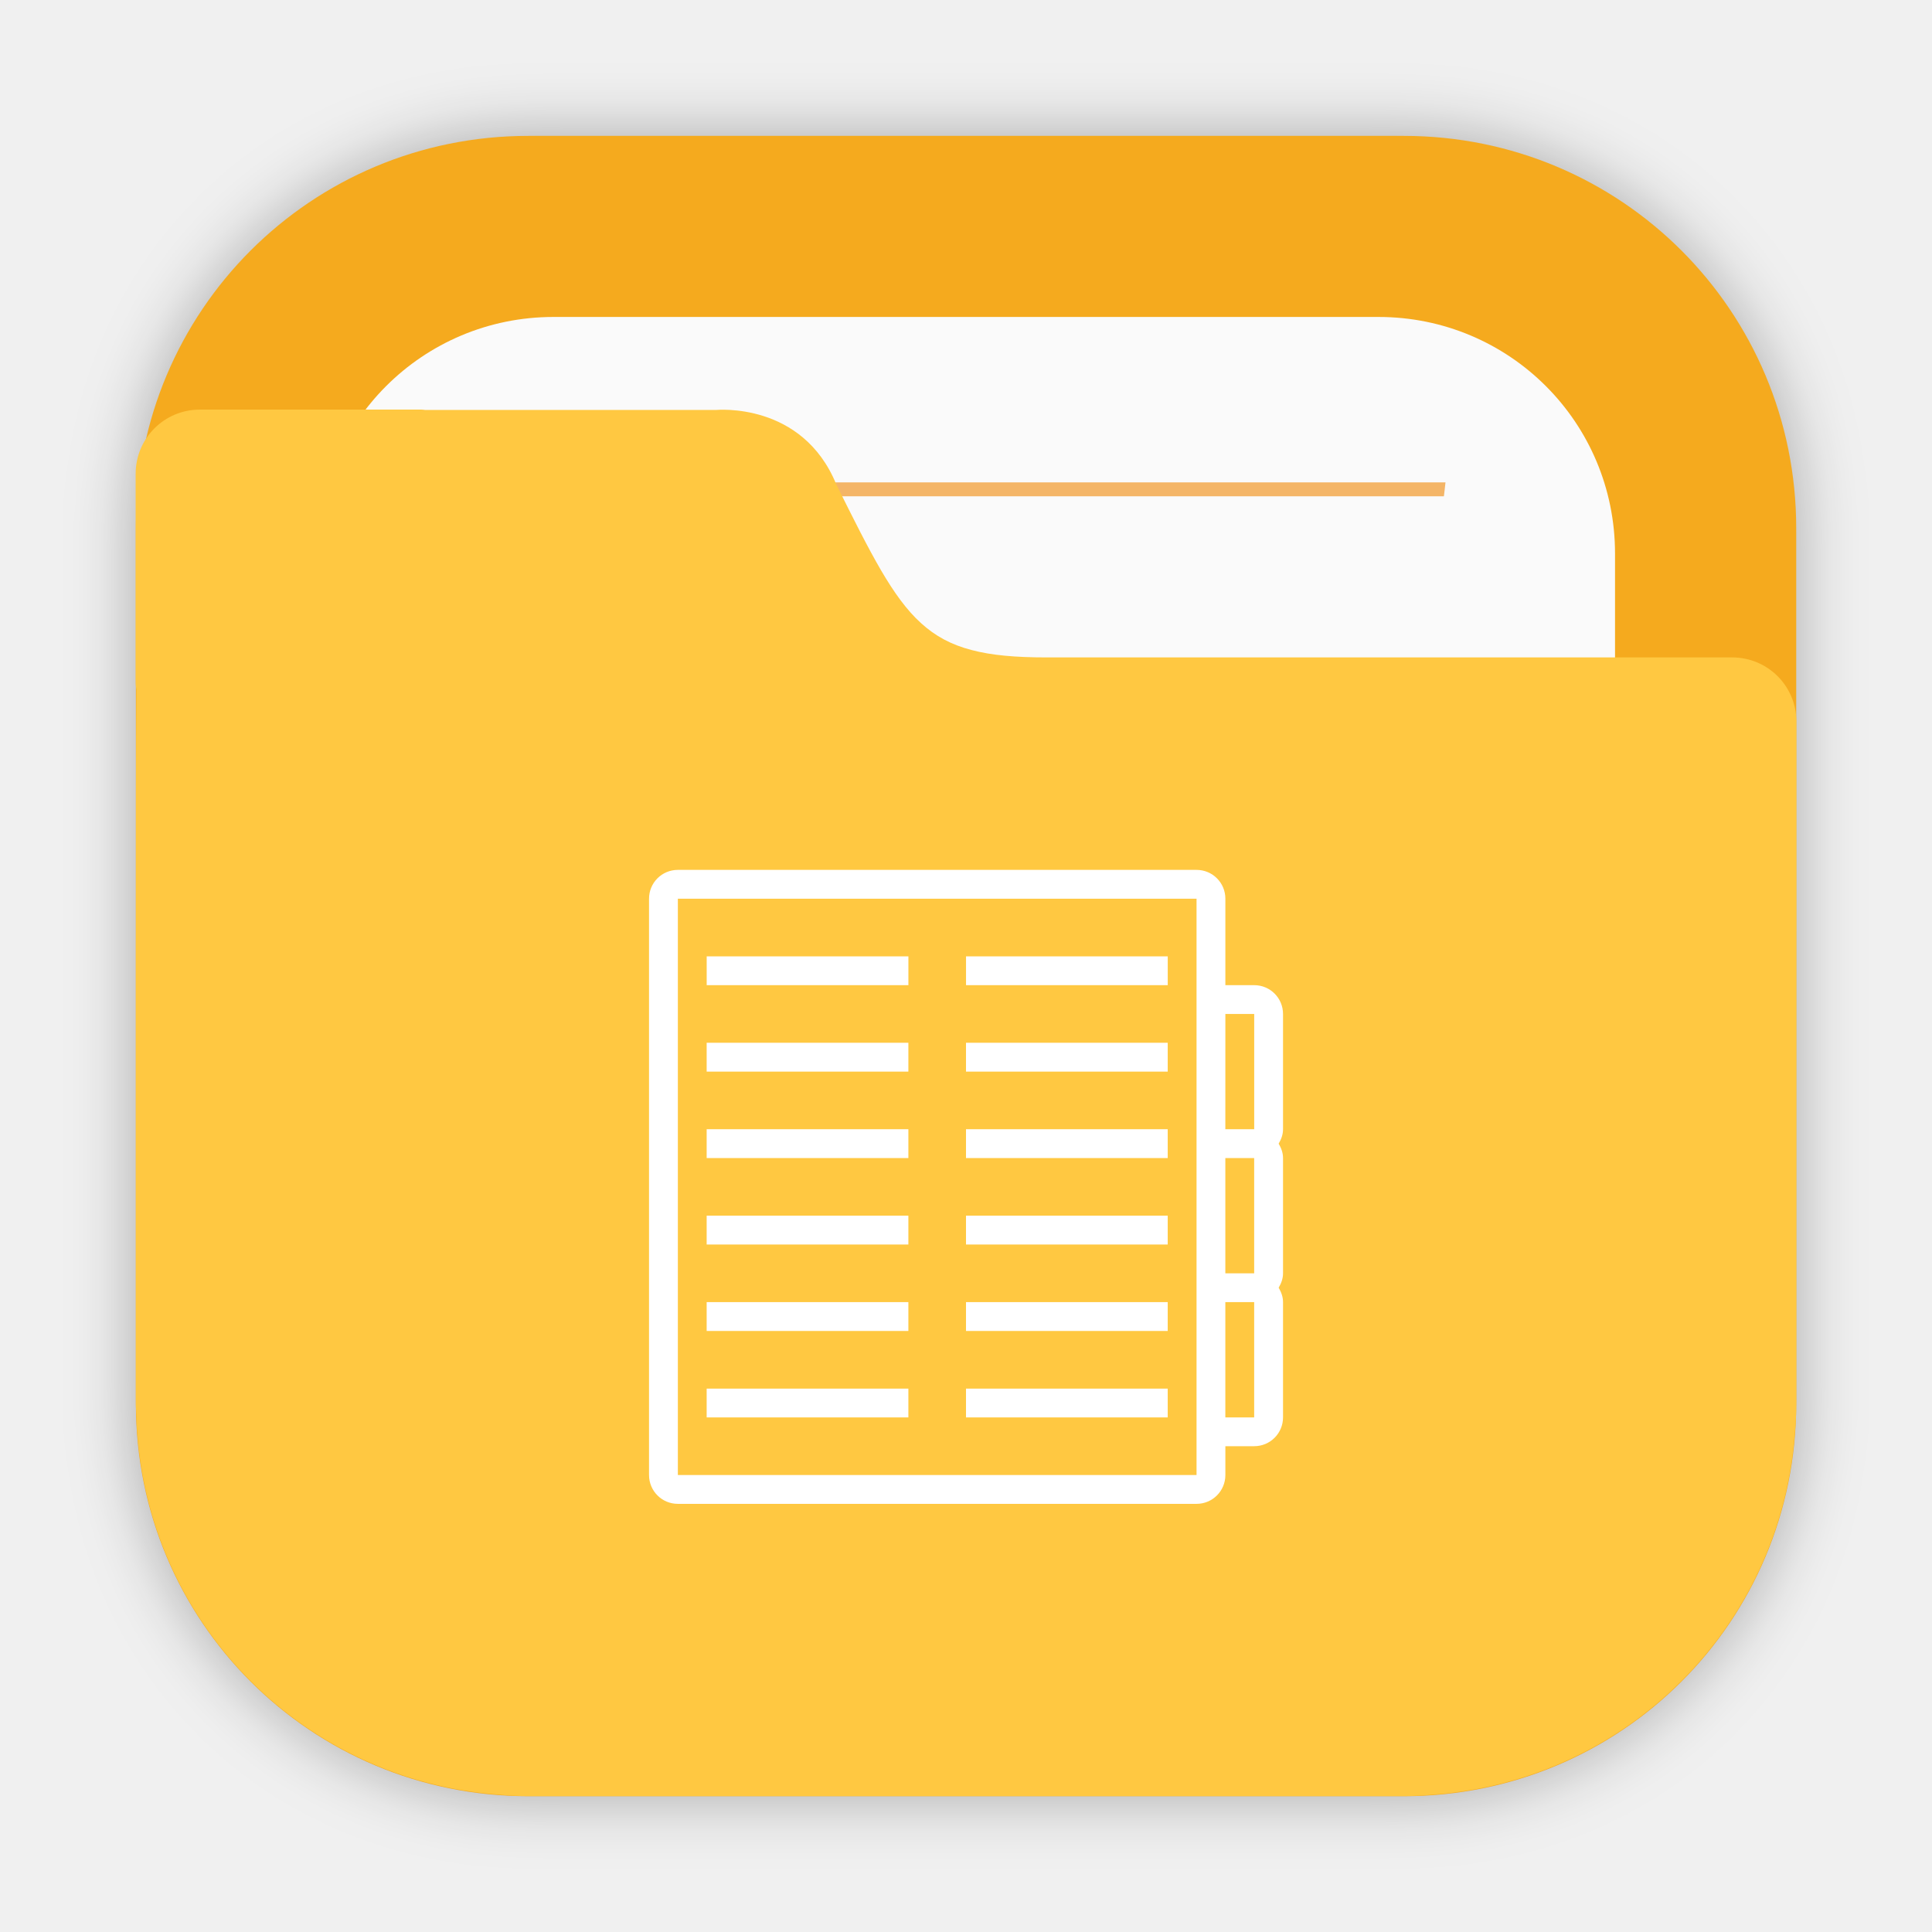
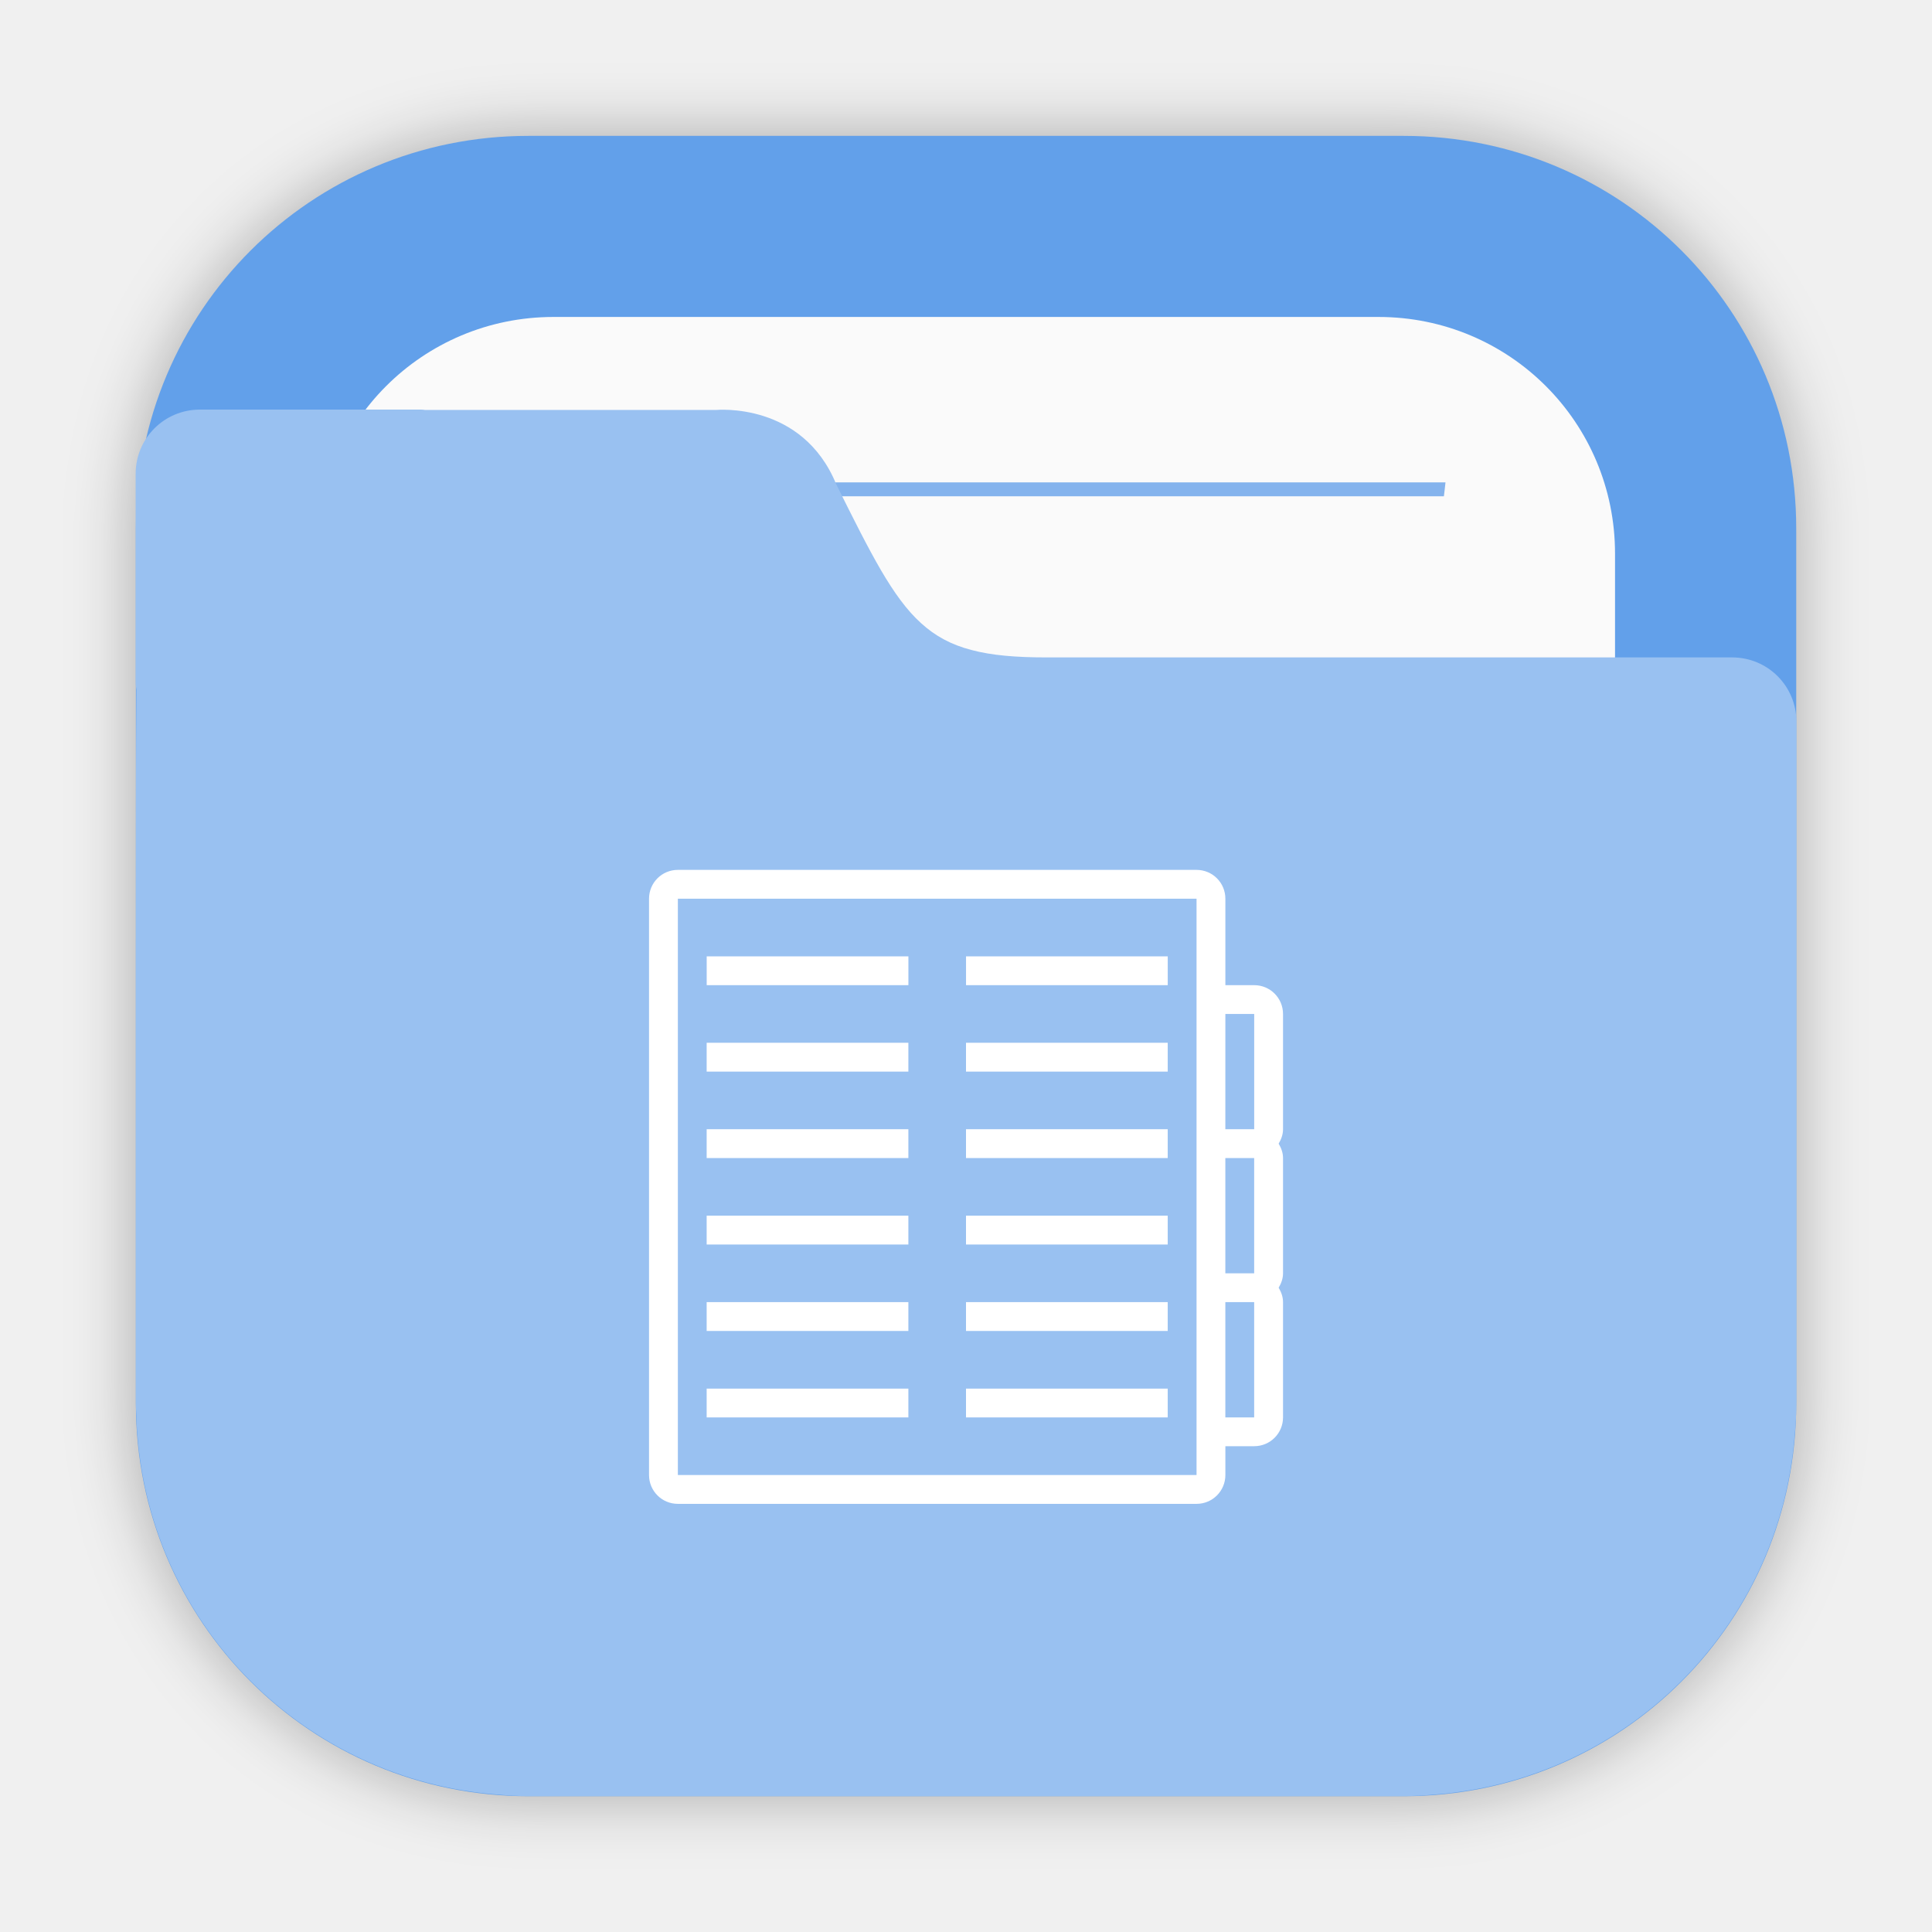
<svg xmlns="http://www.w3.org/2000/svg" width="64" height="64" version="1.1" viewBox="0 0 64 64" id="svg7">
  <defs id="defs2">
    <style id="current-color-scheme" type="text/css">.ColorScheme-Text {
      color:#333333;
    }
    .ColorScheme-Highlight {
      color:#60c0f0;
    }</style>
    <linearGradient id="linearGradient946" x1="445.28" x2="445.28" y1="181.8" y2="200.07" gradientTransform="matrix(1.4724,0,0,1.4432,-548.4035,-239.75)" gradientUnits="userSpaceOnUse">
      <stop stop-color="#ffffff" stop-opacity="0" offset="0" id="stop1" />
      <stop stop-color="#ffffff" offset="1" id="stop2" />
    </linearGradient>
    <filter color-interpolation-filters="sRGB" height="1.026" width="1.022" y="-0.013" x="-0.011" id="filter1733">
      <feGaussianBlur id="feGaussianBlur869" stdDeviation="0.073" />
    </filter>
    <linearGradient gradientUnits="userSpaceOnUse" gradientTransform="matrix(0.26458,0,0,0.26458,-0.79373,-39.158)" y2="166" y1="155" x2="25" x1="25" id="linearGradient1387">
      <stop id="stop850" offset="0" stop-color="#3296d7" />
      <stop id="stop852" offset="1" stop-color="#0a7db4" />
    </linearGradient>
    <filter color-interpolation-filters="sRGB" height="1.297" width="1.03" y="-0.148" x="-0.015" id="filter935">
      <feGaussianBlur id="feGaussianBlur872" stdDeviation="0.098" />
    </filter>
    <linearGradient gradientUnits="userSpaceOnUse" gradientTransform="matrix(0.26458,0,0,0.26458,-0.79374,-39.158)" y2="185" y1="185" x2="65" x1="5" id="linearGradient1401">
      <stop id="stop855" offset="0" stop-color="#3492cb" />
      <stop id="stop857" offset=".084" stop-color="#6ec8fa" />
      <stop id="stop859" offset=".912" stop-color="#6ec8fa" />
      <stop id="stop861" offset="1" stop-color="#3492cb" />
    </linearGradient>
    <linearGradient gradientUnits="userSpaceOnUse" gradientTransform="matrix(0.18168,0,0,0.40956,9.2005,-451.88)" y2="1140.2" y1="1138.4" x2="-9.617" x1="-9.617" id="linearGradient1438">
      <stop id="stop864" offset="0" stop-opacity="0" stop-color="#1482be" />
      <stop id="stop866" offset="1" stop-color="#1482be" />
    </linearGradient>
    <filter id="filter2076-6" x="-0.048" y="-0.048" width="1.096" height="1.096" color-interpolation-filters="sRGB">
      <feGaussianBlur stdDeviation="1.1" id="feGaussianBlur1" />
    </filter>
  </defs>
  <g id="g5" transform="matrix(3.779602,0,0,3.779602,-2.259e-4,-2.259e-4)">
    <rect transform="scale(0.26458)" x="4.5" y="4.5" width="55" height="55" rx="13.002" ry="13.002" filter="url(#filter2076-6)" opacity="0.3" id="rect1" />
-     <path d="m 4.631,1.191 c -1.906,0 -3.44,1.534 -3.44,3.44 v 7.672 c 0,1.906 1.534,3.44 3.44,3.44 h 7.672 c 1.906,0 3.44,-1.534 3.44,-3.44 V 4.631 c 0,-1.906 -1.534,-3.44 -3.44,-3.44 z" fill="#f5aa1e" stroke-linecap="round" stroke-width="0.079" style="paint-order:stroke fill markers" id="path1" />
+     <path d="m 4.631,1.191 c -1.906,0 -3.44,1.534 -3.44,3.44 v 7.672 c 0,1.906 1.534,3.44 3.44,3.44 h 7.672 c 1.906,0 3.44,-1.534 3.44,-3.44 V 4.631 c 0,-1.906 -1.534,-3.44 -3.44,-3.44 z" fill="#f5aa1e" stroke-linecap="round" stroke-width="0.079" style="paint-order:stroke fill markers;fill:#62a0ea;fill-opacity:1" id="path1" />
    <path d="m 4.852,2.778 c -1.149,0 -2.074,0.925 -2.074,2.074 v 7.229 c 0,1.149 0.925,2.074 2.074,2.074 h 7.229 c 1.149,0 2.074,-0.925 2.074,-2.074 V 4.852 c 0,-1.149 -0.925,-2.074 -2.074,-2.074 z" fill="#fafafa" stroke-linecap="round" stroke-width="0.079" style="paint-order:stroke fill markers" id="path2" />
-     <path d="m 4.264,4.228 c 0.005,0.041 0.01,0.081 0.015,0.122 h 8.376 c 0.005,-0.044 0.01,-0.078 0.014,-0.122 z" fill="#f08705" opacity="0.6" stroke-width="0.677" style="paint-order:normal" id="path3" />
-     <path d="m 1.752,3.59 c -0.312,0 -0.563,0.251 -0.563,0.563 v 1.828 c 0,0.023 0.004,0.044 0.007,0.066 -0.005,0.541 -0.005,1.157 -0.005,1.965 v 0.224 h -5.16e-4 v 4.066 c 0,0.036 0.004,0.072 0.005,0.108 0.002,0.051 0.003,0.103 0.008,0.153 0.126,1.696 1.469,3.039 3.165,3.166 0.085,0.008 0.171,0.013 0.259,0.013 0.001,3e-6 0.002,0 0.004,0 h 7.671 5.17e-4 c 0.089,0 0.177,-0.005 0.264,-0.013 1.691,-0.128 3.031,-1.465 3.163,-3.155 0.009,-0.09 0.014,-0.18 0.014,-0.272 v -4.144 c 1.6e-5,-0.002 5.17e-4,-0.003 5.17e-4,-0.005 v -1.828 c 0,-0.312 -0.251,-0.563 -0.563,-0.563 h -6.007 c -0.272,0 -0.484,-0.018 -0.66,-0.065 C 8.337,5.651 8.197,5.575 8.073,5.462 7.948,5.349 7.838,5.197 7.721,4.997 7.605,4.798 7.481,4.55 7.329,4.244 7.255,4.063 7.152,3.932 7.04,3.837 6.928,3.742 6.806,3.683 6.693,3.647 6.468,3.575 6.278,3.593 6.278,3.593 h -2.553 C 3.715,3.592 3.705,3.59 3.694,3.59 h -0.915 z" fill="#ffc841" stroke-width="0.265" id="path4" />
+     <path d="m 4.264,4.228 c 0.005,0.041 0.01,0.081 0.015,0.122 h 8.376 c 0.005,-0.044 0.01,-0.078 0.014,-0.122 z" fill="#f08705" opacity="0.6" stroke-width="0.677" style="paint-order:normal;fill:#3584e4;fill-opacity:1" id="path3" />
+     <path d="m 1.752,3.59 c -0.312,0 -0.563,0.251 -0.563,0.563 v 1.828 c 0,0.023 0.004,0.044 0.007,0.066 -0.005,0.541 -0.005,1.157 -0.005,1.965 v 0.224 h -5.16e-4 v 4.066 c 0,0.036 0.004,0.072 0.005,0.108 0.002,0.051 0.003,0.103 0.008,0.153 0.126,1.696 1.469,3.039 3.165,3.166 0.085,0.008 0.171,0.013 0.259,0.013 0.001,3e-6 0.002,0 0.004,0 h 7.671 5.17e-4 c 0.089,0 0.177,-0.005 0.264,-0.013 1.691,-0.128 3.031,-1.465 3.163,-3.155 0.009,-0.09 0.014,-0.18 0.014,-0.272 v -4.144 c 1.6e-5,-0.002 5.17e-4,-0.003 5.17e-4,-0.005 v -1.828 c 0,-0.312 -0.251,-0.563 -0.563,-0.563 h -6.007 c -0.272,0 -0.484,-0.018 -0.66,-0.065 C 8.337,5.651 8.197,5.575 8.073,5.462 7.948,5.349 7.838,5.197 7.721,4.997 7.605,4.798 7.481,4.55 7.329,4.244 7.255,4.063 7.152,3.932 7.04,3.837 6.928,3.742 6.806,3.683 6.693,3.647 6.468,3.575 6.278,3.593 6.278,3.593 h -2.553 C 3.715,3.592 3.705,3.59 3.694,3.59 h -0.915 z" fill="#ffc841" stroke-width="0.265" id="path4" style="fill:#99c1f1;fill-opacity:1" />
  </g>
  <path d="m 22.455,28.816 c -0.529,0 -0.955,0.426 -0.955,0.955 v 19.091 c 0,0.529 0.426,0.955 0.955,0.955 h 17.182 c 0.529,0 0.955,-0.426 0.955,-0.955 v -0.955 h 0.955 c 0.529,0 0.955,-0.426 0.955,-0.955 v -3.818 c 0,-0.178 -0.061,-0.335 -0.145,-0.477 0.084,-0.142 0.145,-0.3 0.145,-0.477 v -3.818 c 0,-0.178 -0.061,-0.335 -0.145,-0.477 0.084,-0.142 0.145,-0.3 0.145,-0.477 v -3.818 c 0,-0.529 -0.426,-0.955 -0.955,-0.955 h -0.955 v -2.864 c 0,-0.529 -0.426,-0.955 -0.955,-0.955 z m 0,0.955 h 17.182 v 19.091 H 22.455 Z m 0.955,1.909 v 0.955 h 6.682 v -0.955 z m 8.591,0 v 0.955 h 6.682 v -0.955 z m 8.591,1.909 h 0.955 v 3.818 H 40.591 Z M 23.409,34.543 v 0.955 h 6.682 V 34.543 Z m 8.591,0 v 0.955 h 6.682 V 34.543 Z m -8.591,2.864 v 0.955 h 6.682 v -0.955 z m 8.591,0 v 0.955 h 6.682 v -0.955 z m 8.591,0.955 h 0.955 v 3.818 h -0.955 z m -17.182,1.909 v 0.955 h 6.682 v -0.955 z m 8.591,0 v 0.955 h 6.682 v -0.955 z m -8.591,2.864 v 0.955 h 6.682 v -0.955 z m 8.591,0 v 0.955 h 6.682 v -0.955 z m 8.591,0 h 0.955 v 3.818 h -0.955 z m -17.182,2.864 v 0.955 h 6.682 v -0.955 z m 8.591,0 v 0.955 h 6.682 v -0.955 z" fill="#000000" opacity="0.15" id="path6" style="opacity:1;fill:#ffffff;fill-opacity:1;stroke-width:0.955" />
</svg>
